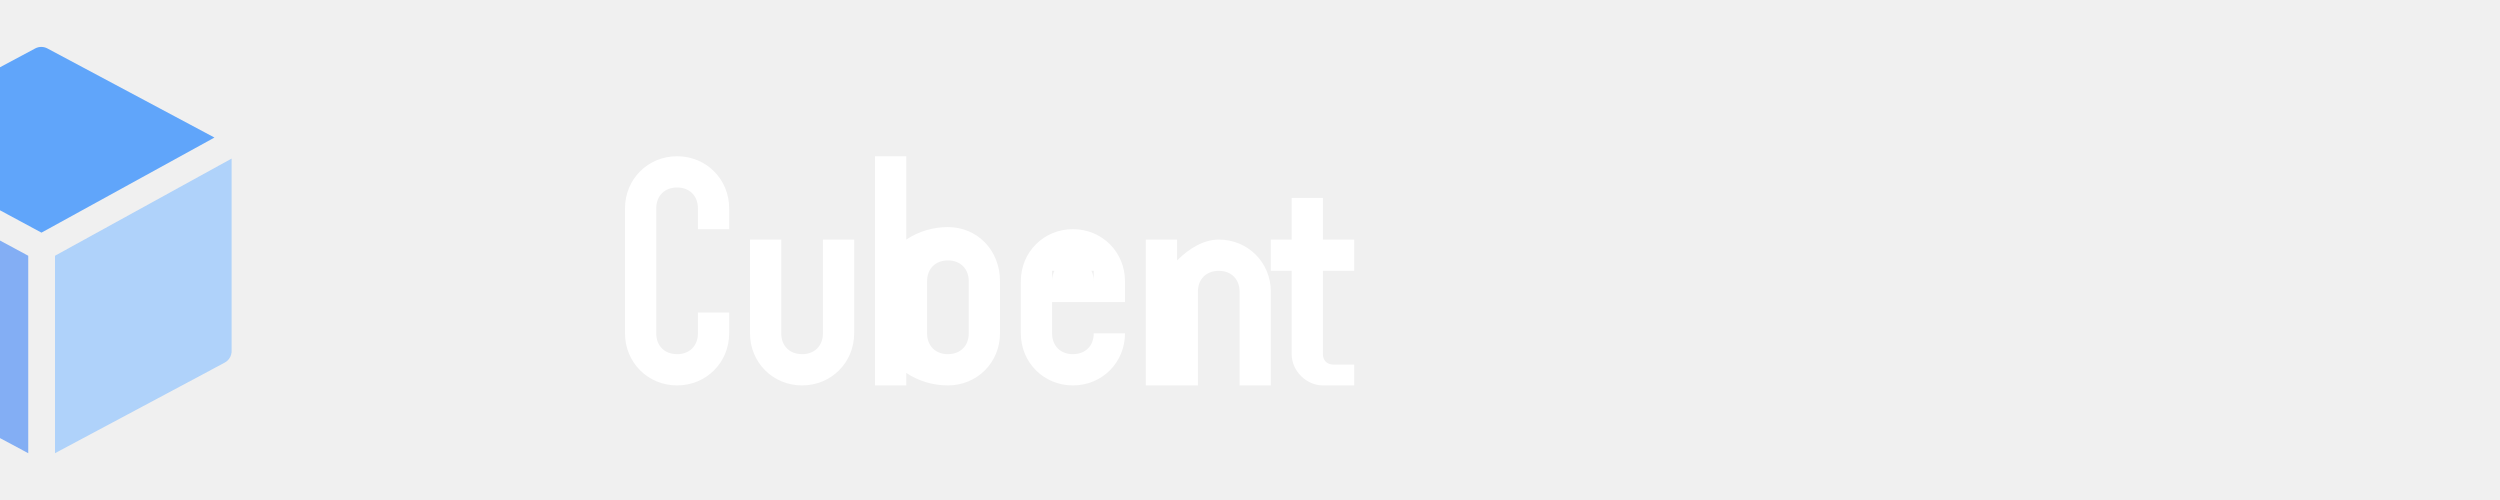
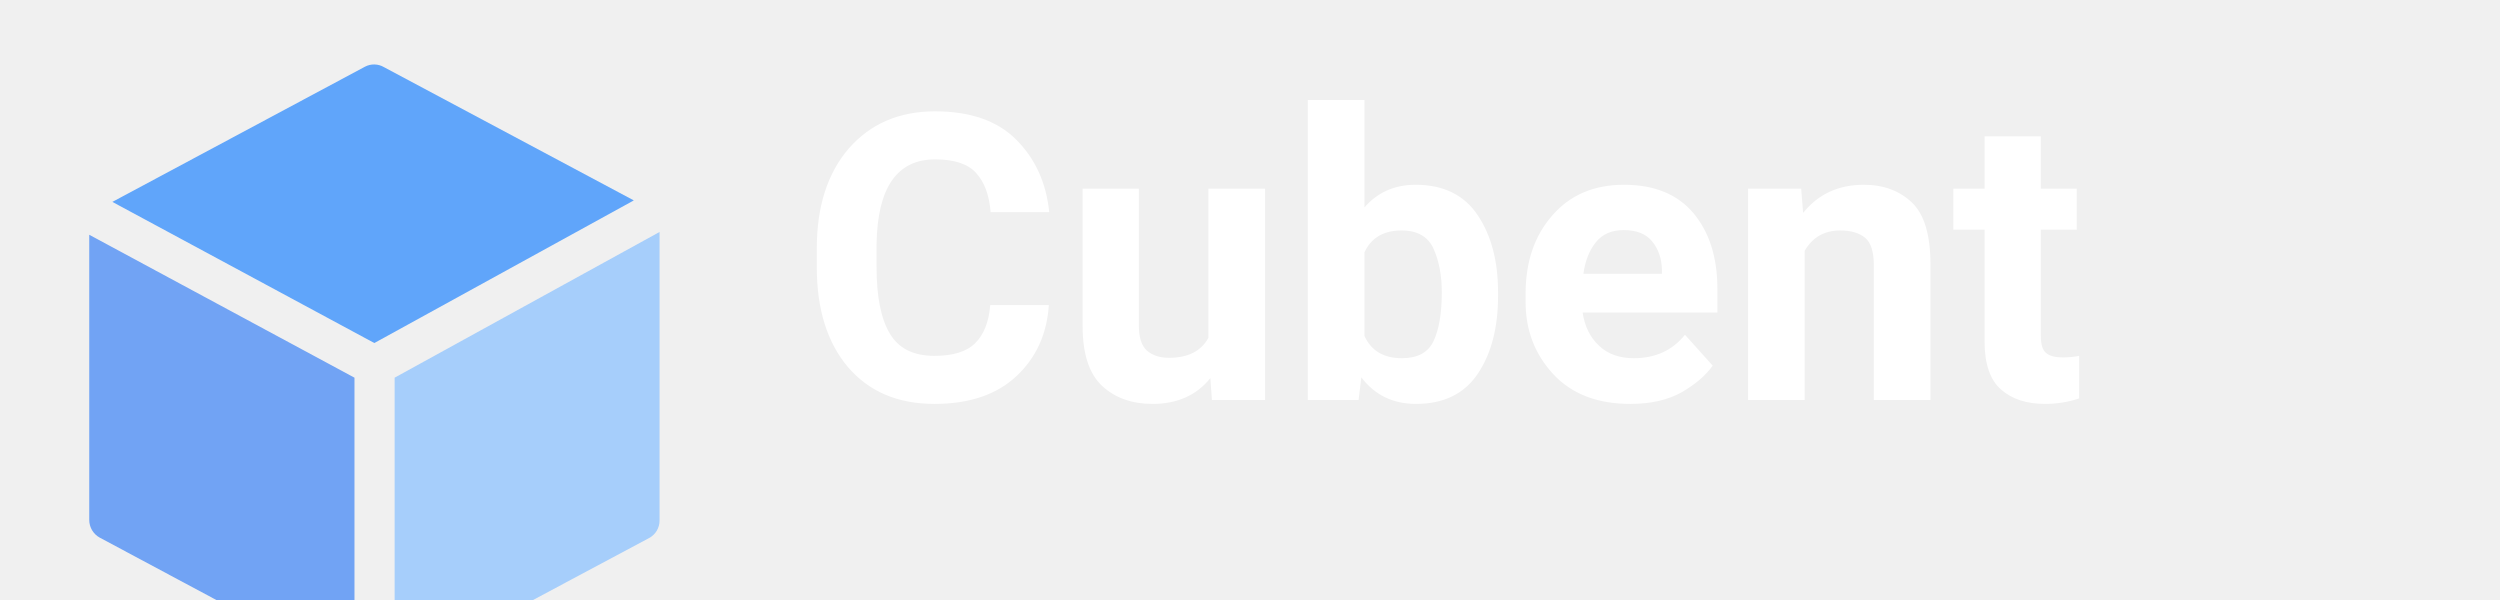
- <svg xmlns="http://www.w3.org/2000/svg" width="120" height="24" viewBox="0 0 120 24" fill="none">
-   <g transform="translate(2, 12) scale(0.0296, 0.0296) translate(-315, -330)">
-     <path d="M 304.594 3.094 L 31.457 149.266 L 314.68 301.848 L 595.18 147.668 L 325.086 3.574 C 323.539 2.668 321.902 1.969 320.176 1.48 C 318.453 0.992 316.691 0.723 314.902 0.684 C 313.109 0.641 311.34 0.824 309.594 1.23 C 307.848 1.641 306.18 2.262 304.594 3.094 Z" fill="#60a5fa" />
-     <path d="M 611.668 512.703 C 612.527 512.246 613.352 511.73 614.141 511.16 C 614.93 510.59 615.676 509.973 616.383 509.301 C 617.086 508.629 617.742 507.914 618.348 507.152 C 618.957 506.391 619.508 505.594 620.008 504.758 C 620.504 503.922 620.945 503.059 621.328 502.164 C 621.707 501.266 622.027 500.352 622.281 499.41 C 622.539 498.473 622.73 497.52 622.855 496.555 C 622.98 495.59 623.043 494.621 623.035 493.648 L 623.035 181.77 L 336.613 339.309 L 336.613 659.516 Z" fill="#93c5fd" opacity="0.7" />
-     <path d="M 6.48 493.008 C 6.477 493.988 6.539 494.961 6.664 495.93 C 6.793 496.902 6.984 497.855 7.242 498.801 C 7.496 499.746 7.816 500.668 8.195 501.57 C 8.578 502.469 9.016 503.34 9.516 504.184 C 10.012 505.023 10.562 505.828 11.172 506.598 C 11.777 507.363 12.434 508.086 13.137 508.766 C 13.84 509.445 14.586 510.074 15.375 510.652 C 16.164 511.23 16.988 511.754 17.848 512.223 L 293.223 659.516 L 293.223 339.309 L 6.48 184.809 Z" fill="#3b82f6" opacity="0.6" />
+ <svg xmlns="http://www.w3.org/2000/svg" width="100" height="24" viewBox="0 0 100 24" fill="none">
+   <g transform="translate(0, 0) scale(0.037, 0.037)">
+     <g transform="matrix(1,0,0,1,90,69)">
+       <g clip-path="url(#f34ac25ee1)">
+         <g clip-rule="nonzero" clip-path="url(#2ac95aedef)">
+           <path style="stroke:none;fill-rule:nonzero;fill:#60a5fa;fill-opacity:1;" d="M 304.594 3.094 L 31.457 149.266 L 314.68 301.848 L 595.18 147.668 L 325.086 3.574 C 323.539 2.668 321.902 1.969 320.176 1.48 C 318.453 0.992 316.691 0.723 314.902 0.684 C 313.109 0.641 311.34 0.824 309.594 1.23 C 307.848 1.641 306.18 2.262 304.594 3.094 Z M 304.594 3.094 " />
+         </g>
+         <path style="stroke:none;fill-rule:nonzero;fill:#93c5fd;fill-opacity:0.8;" d="M 611.668 512.703 C 612.527 512.246 613.352 511.73 614.141 511.16 C 614.93 510.59 615.676 509.973 616.383 509.301 C 617.086 508.629 617.742 507.914 618.348 507.152 C 618.957 506.391 619.508 505.594 620.008 504.758 C 620.504 503.922 620.945 503.059 621.328 502.164 C 621.707 501.266 622.027 500.352 622.281 499.41 C 622.539 498.473 622.73 497.52 622.855 496.555 C 622.98 495.59 623.043 494.621 623.035 493.648 L 623.035 181.77 L 336.613 339.309 L 336.613 659.516 Z M 611.668 512.703 " />
+         <path style="stroke:none;fill-rule:nonzero;fill:#3b82f6;fill-opacity:0.7;" d="M 6.48 493.008 C 6.477 493.988 6.539 494.961 6.664 495.93 C 6.793 496.902 6.984 497.855 7.242 498.801 C 7.496 499.746 7.816 500.668 8.195 501.57 C 8.578 502.469 9.016 503.34 9.516 504.184 C 10.012 505.023 10.562 505.828 11.172 506.598 C 11.777 507.363 12.434 508.086 13.137 508.766 C 13.84 509.445 14.586 510.074 15.375 510.652 C 16.164 511.23 16.988 511.754 17.848 512.223 L 293.223 659.516 L 293.223 339.309 L 6.48 184.809 Z M 6.48 493.008 " />
+       </g>
+     </g>
  </g>
-   <g transform="translate(30, 6)" fill="white">
-     <path d="M2.5 12.5C1.1 12.5 0 11.4 0 10V4C0 2.6 1.1 1.5 2.5 1.5C3.9 1.5 5 2.6 5 4V5H3.5V4C3.5 3.4 3.1 3 2.5 3C1.9 3 1.5 3.4 1.5 4V10C1.5 10.6 1.9 11 2.5 11C3.1 11 3.5 10.6 3.5 10V9H5V10C5 11.4 3.9 12.5 2.5 12.5Z" />
-     <path d="M8.5 12.5C7.1 12.5 6 11.4 6 10V5.5H7.5V10C7.5 10.6 7.9 11 8.5 11C9.1 11 9.5 10.6 9.5 10V5.5H11V10C11 11.4 9.9 12.5 8.5 12.5Z" />
-     <path d="M12 12.5V1.5H13.5V5.5C14.1 5.1 14.8 4.9 15.5 4.9C16.9 4.9 18 6 18 7.5V10C18 11.4 16.9 12.5 15.5 12.5C14.8 12.5 14.1 12.3 13.5 11.9V12.5H12ZM15.5 11C16.1 11 16.5 10.6 16.5 10V7.5C16.5 6.9 16.1 6.5 15.5 6.5C14.9 6.5 14.5 6.9 14.5 7.5V10C14.5 10.6 14.9 11 15.5 11Z" />
-     <path d="M21.5 12.5C20.1 12.5 19 11.4 19 10V7.5C19 6.1 20.1 5 21.5 5C22.9 5 24 6.1 24 7.5V8.5H20.5V10C20.5 10.6 20.9 11 21.5 11C22.1 11 22.5 10.6 22.5 10H24C24 11.4 22.9 12.5 21.5 12.5ZM20.5 7.5C20.5 6.9 20.9 6.5 21.5 6.5C22.1 6.5 22.5 6.9 22.5 7.5V7H20.5V7.5Z" />
-     <path d="M25 12.5V5.5H26.5V6.5C27.1 5.9 27.8 5.5 28.5 5.5C29.9 5.5 31 6.6 31 8V12.5H29.5V8C29.5 7.4 29.1 7 28.5 7C27.9 7 27.5 7.4 27.5 8V12.5H25Z" />
-     <path d="M33.5 12.5C32.7 12.5 32 11.8 32 11V7H31V5.5H32V3.5H33.5V5.5H35V7H33.5V11C33.5 11.3 33.7 11.5 34 11.5H35V12.5H33.5Z" />
-   </g>
+   <text x="32" y="16" font-family="system-ui, -apple-system, BlinkMacSystemFont, 'Segoe UI', Roboto, sans-serif" font-size="16" font-weight="600" fill="white">Cubent</text>
+   <defs>
+     <clipPath id="2ac95aedef">
+       <path d="M 31 0.371 L 596 0.371 L 596 302 L 31 302 Z M 31 0.371 " />
+     </clipPath>
+     <clipPath id="f34ac25ee1">
+       <rect x="0" width="625" y="0" height="673" />
+     </clipPath>
+   </defs>
</svg>
